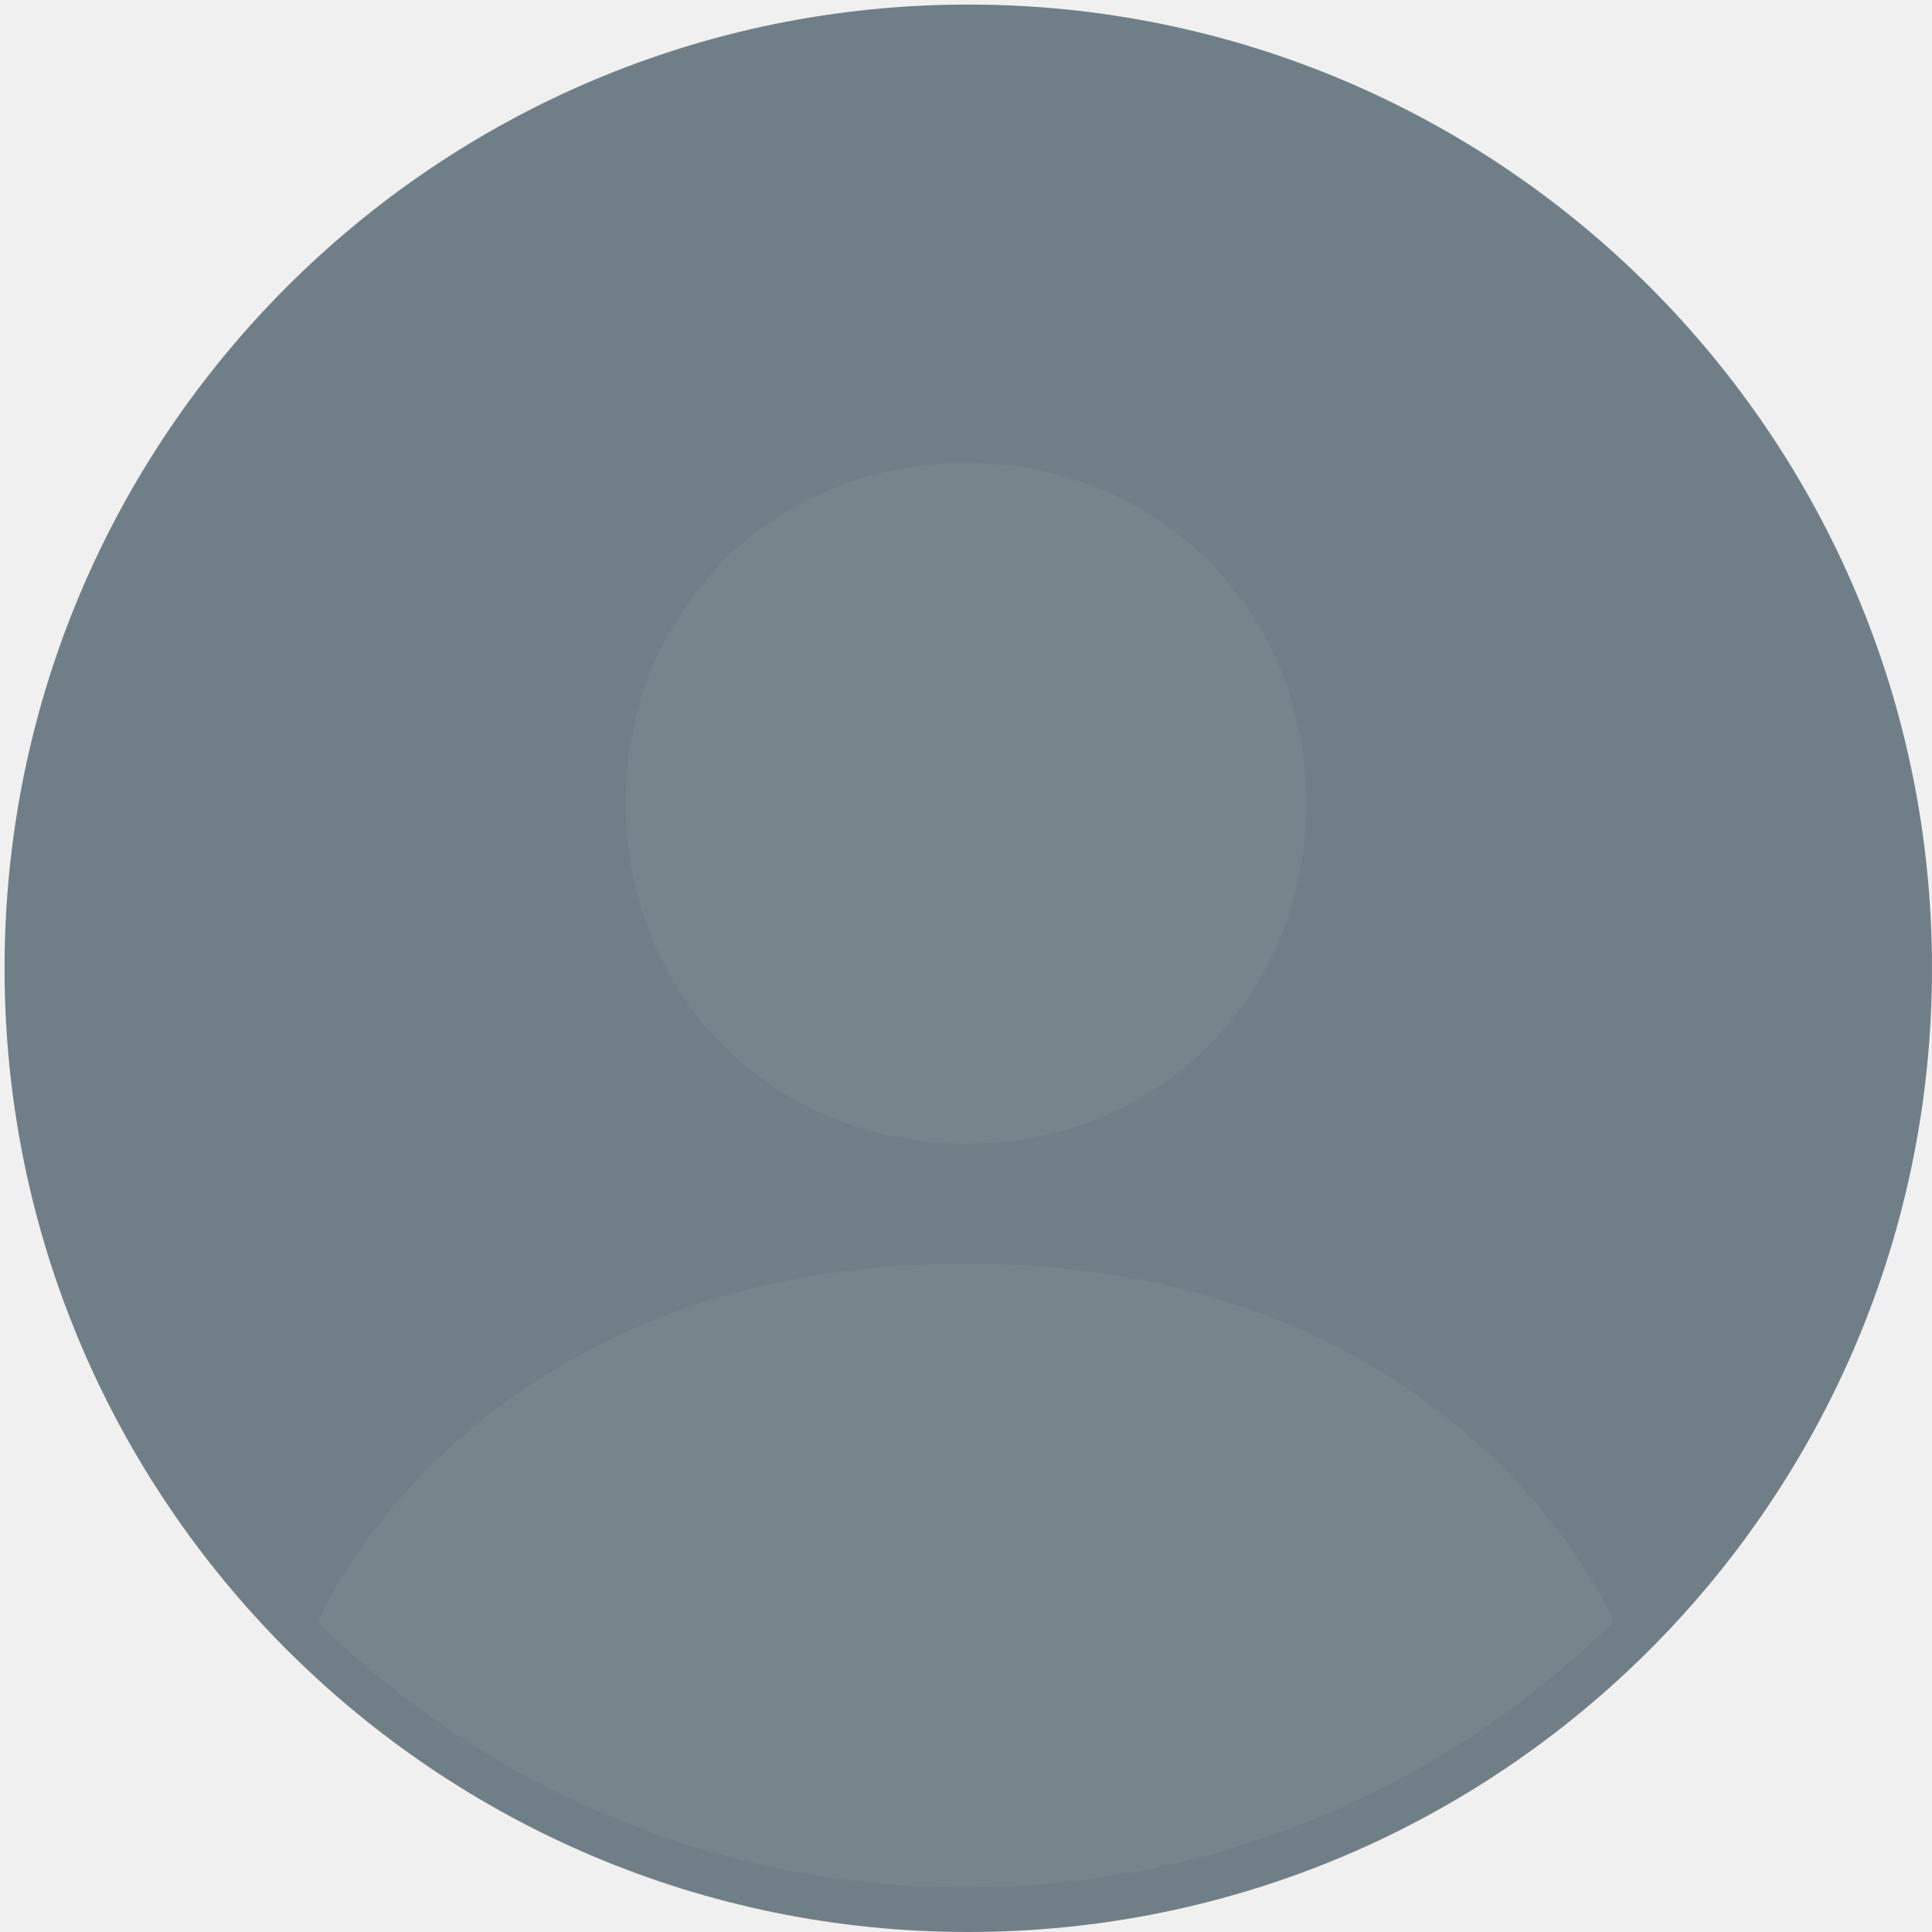
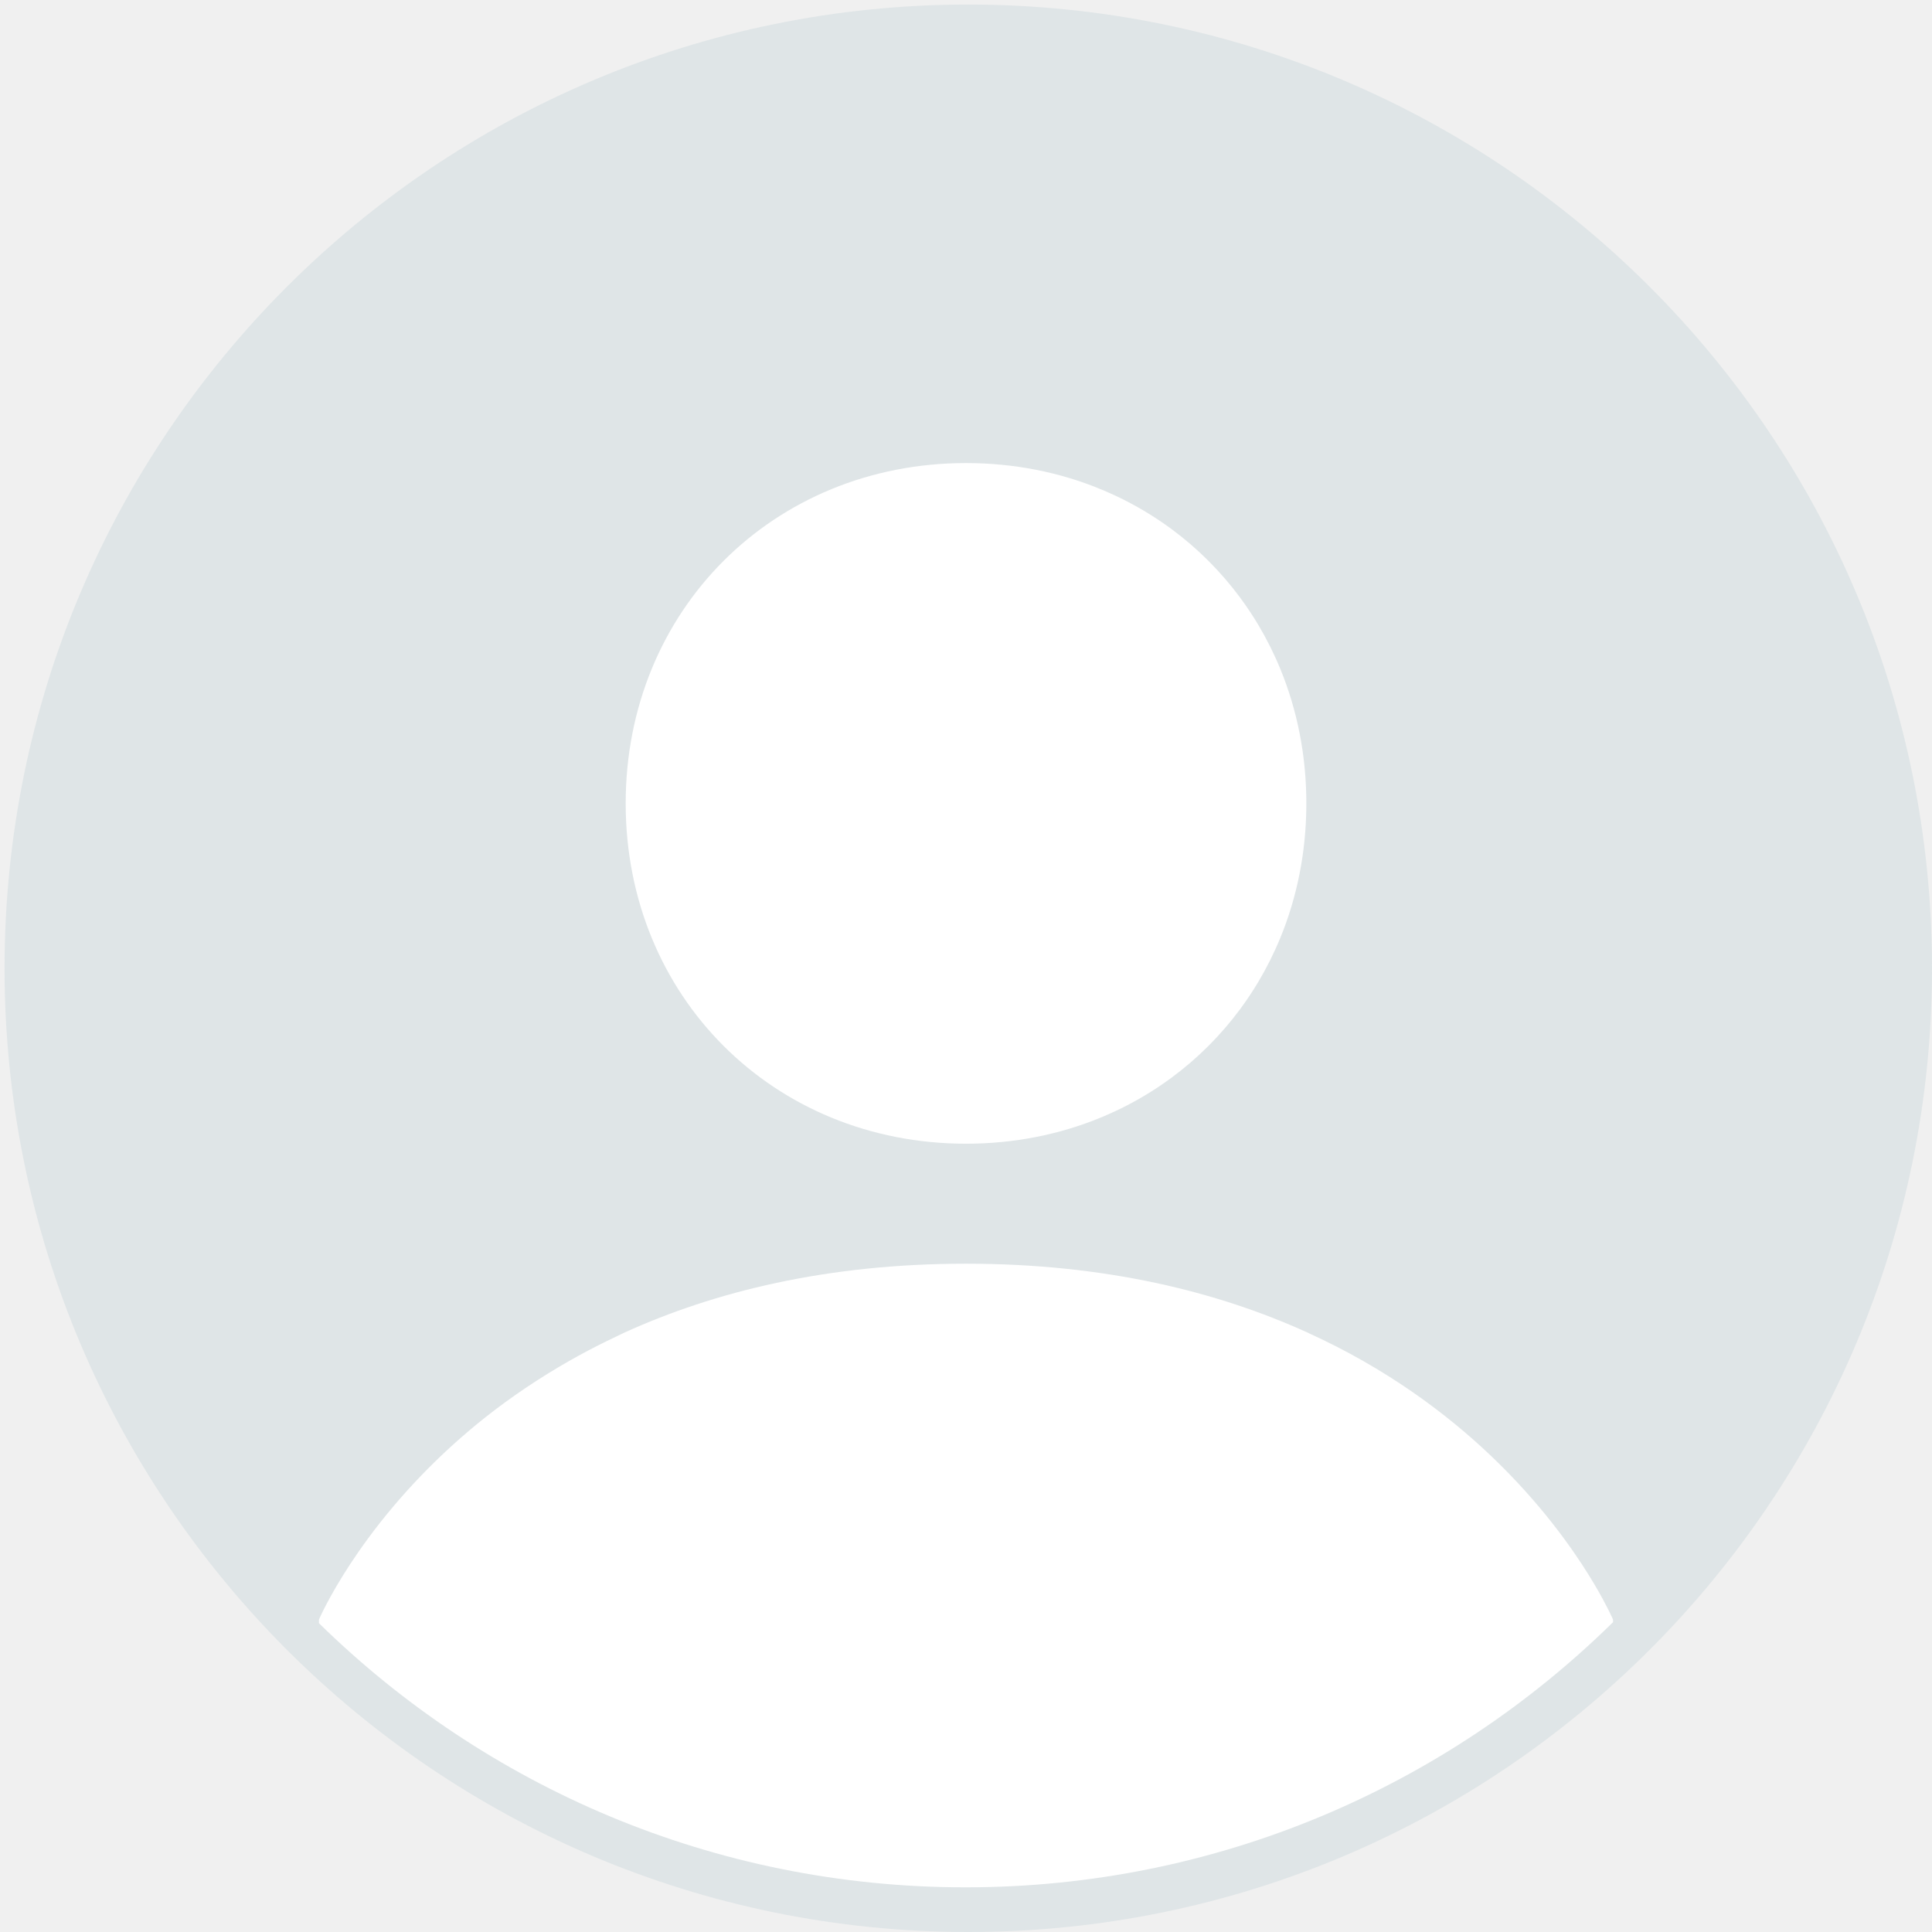
- <svg xmlns="http://www.w3.org/2000/svg" viewBox="0 0 212 212" height="212" width="212" preserveAspectRatio="xMidYMid meet" class="" version="1.1" x="0px" y="0px" enable-background="new 0 0 212 212">
-   <path fill="#707F87" class="background" d="M106.251,0.5C164.653,0.5,212,47.846,212,106.25S164.653,212,106.25,212C47.846,212,0.5,164.654,0.5,106.25 S47.846,0.5,106.251,0.5z" />
+ <svg xmlns="http://www.w3.org/2000/svg" viewBox="0 0 212 212" height="212" width="212" preserveAspectRatio="xMidYMid meet" class="ln8gz9je ppled2lx" version="1.1" x="0px" y="0px" enable-background="new 0 0 212 212">
+   <path fill="#DFE5E7" class="background" d="M106.251,0.5C164.653,0.5,212,47.846,212,106.25S164.653,212,106.25,212C47.846,212,0.5,164.654,0.5,106.25 S47.846,0.5,106.251,0.5z" />
  <g>
-     <path fill="#76848c" class="primary" d="M173.561,171.615c-0.601-0.915-1.287-1.907-2.065-2.955c-0.777-1.049-1.645-2.155-2.608-3.299 c-0.964-1.144-2.024-2.326-3.184-3.527c-1.741-1.802-3.71-3.646-5.924-5.47c-2.952-2.431-6.339-4.824-10.204-7.026 c-1.877-1.07-3.873-2.092-5.98-3.055c-0.062-0.028-0.118-0.059-0.18-0.087c-9.792-4.44-22.106-7.529-37.416-7.529 s-27.624,3.089-37.416,7.529c-0.338,0.153-0.653,0.318-0.985,0.474c-1.431,0.674-2.806,1.376-4.128,2.101 c-0.716,0.393-1.417,0.792-2.101,1.197c-3.421,2.027-6.475,4.191-9.15,6.395c-2.213,1.823-4.182,3.668-5.924,5.47 c-1.161,1.201-2.22,2.384-3.184,3.527c-0.964,1.144-1.832,2.25-2.609,3.299c-0.778,1.049-1.464,2.04-2.065,2.955 c-0.557,0.848-1.033,1.622-1.447,2.324c-0.033,0.056-0.073,0.119-0.104,0.174c-0.435,0.744-0.79,1.392-1.07,1.926 c-0.559,1.068-0.818,1.678-0.818,1.678v0.398c18.285,17.927,43.322,28.985,70.945,28.985c27.678,0,52.761-11.103,71.055-29.095 v-0.289c0,0-0.619-1.45-1.992-3.778C174.594,173.238,174.117,172.463,173.561,171.615z" />
-     <path fill="#76848c" class="primary" d="M106.002,125.5c2.645,0,5.212-0.253,7.68-0.737c1.234-0.242,2.443-0.542,3.624-0.896 c1.772-0.532,3.482-1.188,5.12-1.958c2.184-1.027,4.242-2.258,6.15-3.67c2.863-2.119,5.39-4.646,7.509-7.509 c0.706-0.954,1.367-1.945,1.98-2.971c0.919-1.539,1.729-3.155,2.422-4.84c0.462-1.123,0.872-2.277,1.226-3.458 c0.177-0.591,0.341-1.188,0.49-1.792c0.299-1.208,0.542-2.443,0.725-3.701c0.275-1.887,0.417-3.827,0.417-5.811 c0-1.984-0.142-3.925-0.417-5.811c-0.184-1.258-0.426-2.493-0.725-3.701c-0.15-0.604-0.313-1.202-0.49-1.793 c-0.354-1.181-0.764-2.335-1.226-3.458c-0.693-1.685-1.504-3.301-2.422-4.84c-0.613-1.026-1.274-2.017-1.98-2.971 c-2.119-2.863-4.646-5.39-7.509-7.509c-1.909-1.412-3.966-2.643-6.15-3.67c-1.638-0.77-3.348-1.426-5.12-1.958 c-1.181-0.355-2.39-0.655-3.624-0.896c-2.468-0.484-5.035-0.737-7.68-0.737c-21.162,0-37.345,16.183-37.345,37.345 C68.657,109.317,84.84,125.5,106.002,125.5z" />
+     <path fill="#FFFFFF" class="primary" d="M173.561,171.615c-0.601-0.915-1.287-1.907-2.065-2.955c-0.777-1.049-1.645-2.155-2.608-3.299 c-0.964-1.144-2.024-2.326-3.184-3.527c-1.741-1.802-3.71-3.646-5.924-5.47c-2.952-2.431-6.339-4.824-10.204-7.026 c-1.877-1.07-3.873-2.092-5.98-3.055c-0.062-0.028-0.118-0.059-0.18-0.087c-9.792-4.44-22.106-7.529-37.416-7.529 s-27.624,3.089-37.416,7.529c-0.338,0.153-0.653,0.318-0.985,0.474c-1.431,0.674-2.806,1.376-4.128,2.101 c-0.716,0.393-1.417,0.792-2.101,1.197c-3.421,2.027-6.475,4.191-9.15,6.395c-2.213,1.823-4.182,3.668-5.924,5.47 c-1.161,1.201-2.22,2.384-3.184,3.527c-0.964,1.144-1.832,2.25-2.609,3.299c-0.778,1.049-1.464,2.04-2.065,2.955 c-0.557,0.848-1.033,1.622-1.447,2.324c-0.033,0.056-0.073,0.119-0.104,0.174c-0.435,0.744-0.79,1.392-1.07,1.926 c-0.559,1.068-0.818,1.678-0.818,1.678v0.398c18.285,17.927,43.322,28.985,70.945,28.985c27.678,0,52.761-11.103,71.055-29.095 v-0.289c0,0-0.619-1.45-1.992-3.778C174.594,173.238,174.117,172.463,173.561,171.615z" />
+     <path fill="#FFFFFF" class="primary" d="M106.002,125.5c2.645,0,5.212-0.253,7.68-0.737c1.234-0.242,2.443-0.542,3.624-0.896 c1.772-0.532,3.482-1.188,5.12-1.958c2.184-1.027,4.242-2.258,6.15-3.67c2.863-2.119,5.39-4.646,7.509-7.509 c0.706-0.954,1.367-1.945,1.98-2.971c0.919-1.539,1.729-3.155,2.422-4.84c0.462-1.123,0.872-2.277,1.226-3.458 c0.177-0.591,0.341-1.188,0.49-1.792c0.299-1.208,0.542-2.443,0.725-3.701c0.275-1.887,0.417-3.827,0.417-5.811 c0-1.984-0.142-3.925-0.417-5.811c-0.184-1.258-0.426-2.493-0.725-3.701c-0.15-0.604-0.313-1.202-0.49-1.793 c-0.354-1.181-0.764-2.335-1.226-3.458c-0.693-1.685-1.504-3.301-2.422-4.84c-0.613-1.026-1.274-2.017-1.98-2.971 c-2.119-2.863-4.646-5.39-7.509-7.509c-1.909-1.412-3.966-2.643-6.15-3.67c-1.638-0.77-3.348-1.426-5.12-1.958 c-1.181-0.355-2.39-0.655-3.624-0.896c-2.468-0.484-5.035-0.737-7.68-0.737c-21.162,0-37.345,16.183-37.345,37.345 C68.657,109.317,84.84,125.5,106.002,125.5z" />
  </g>
</svg>
